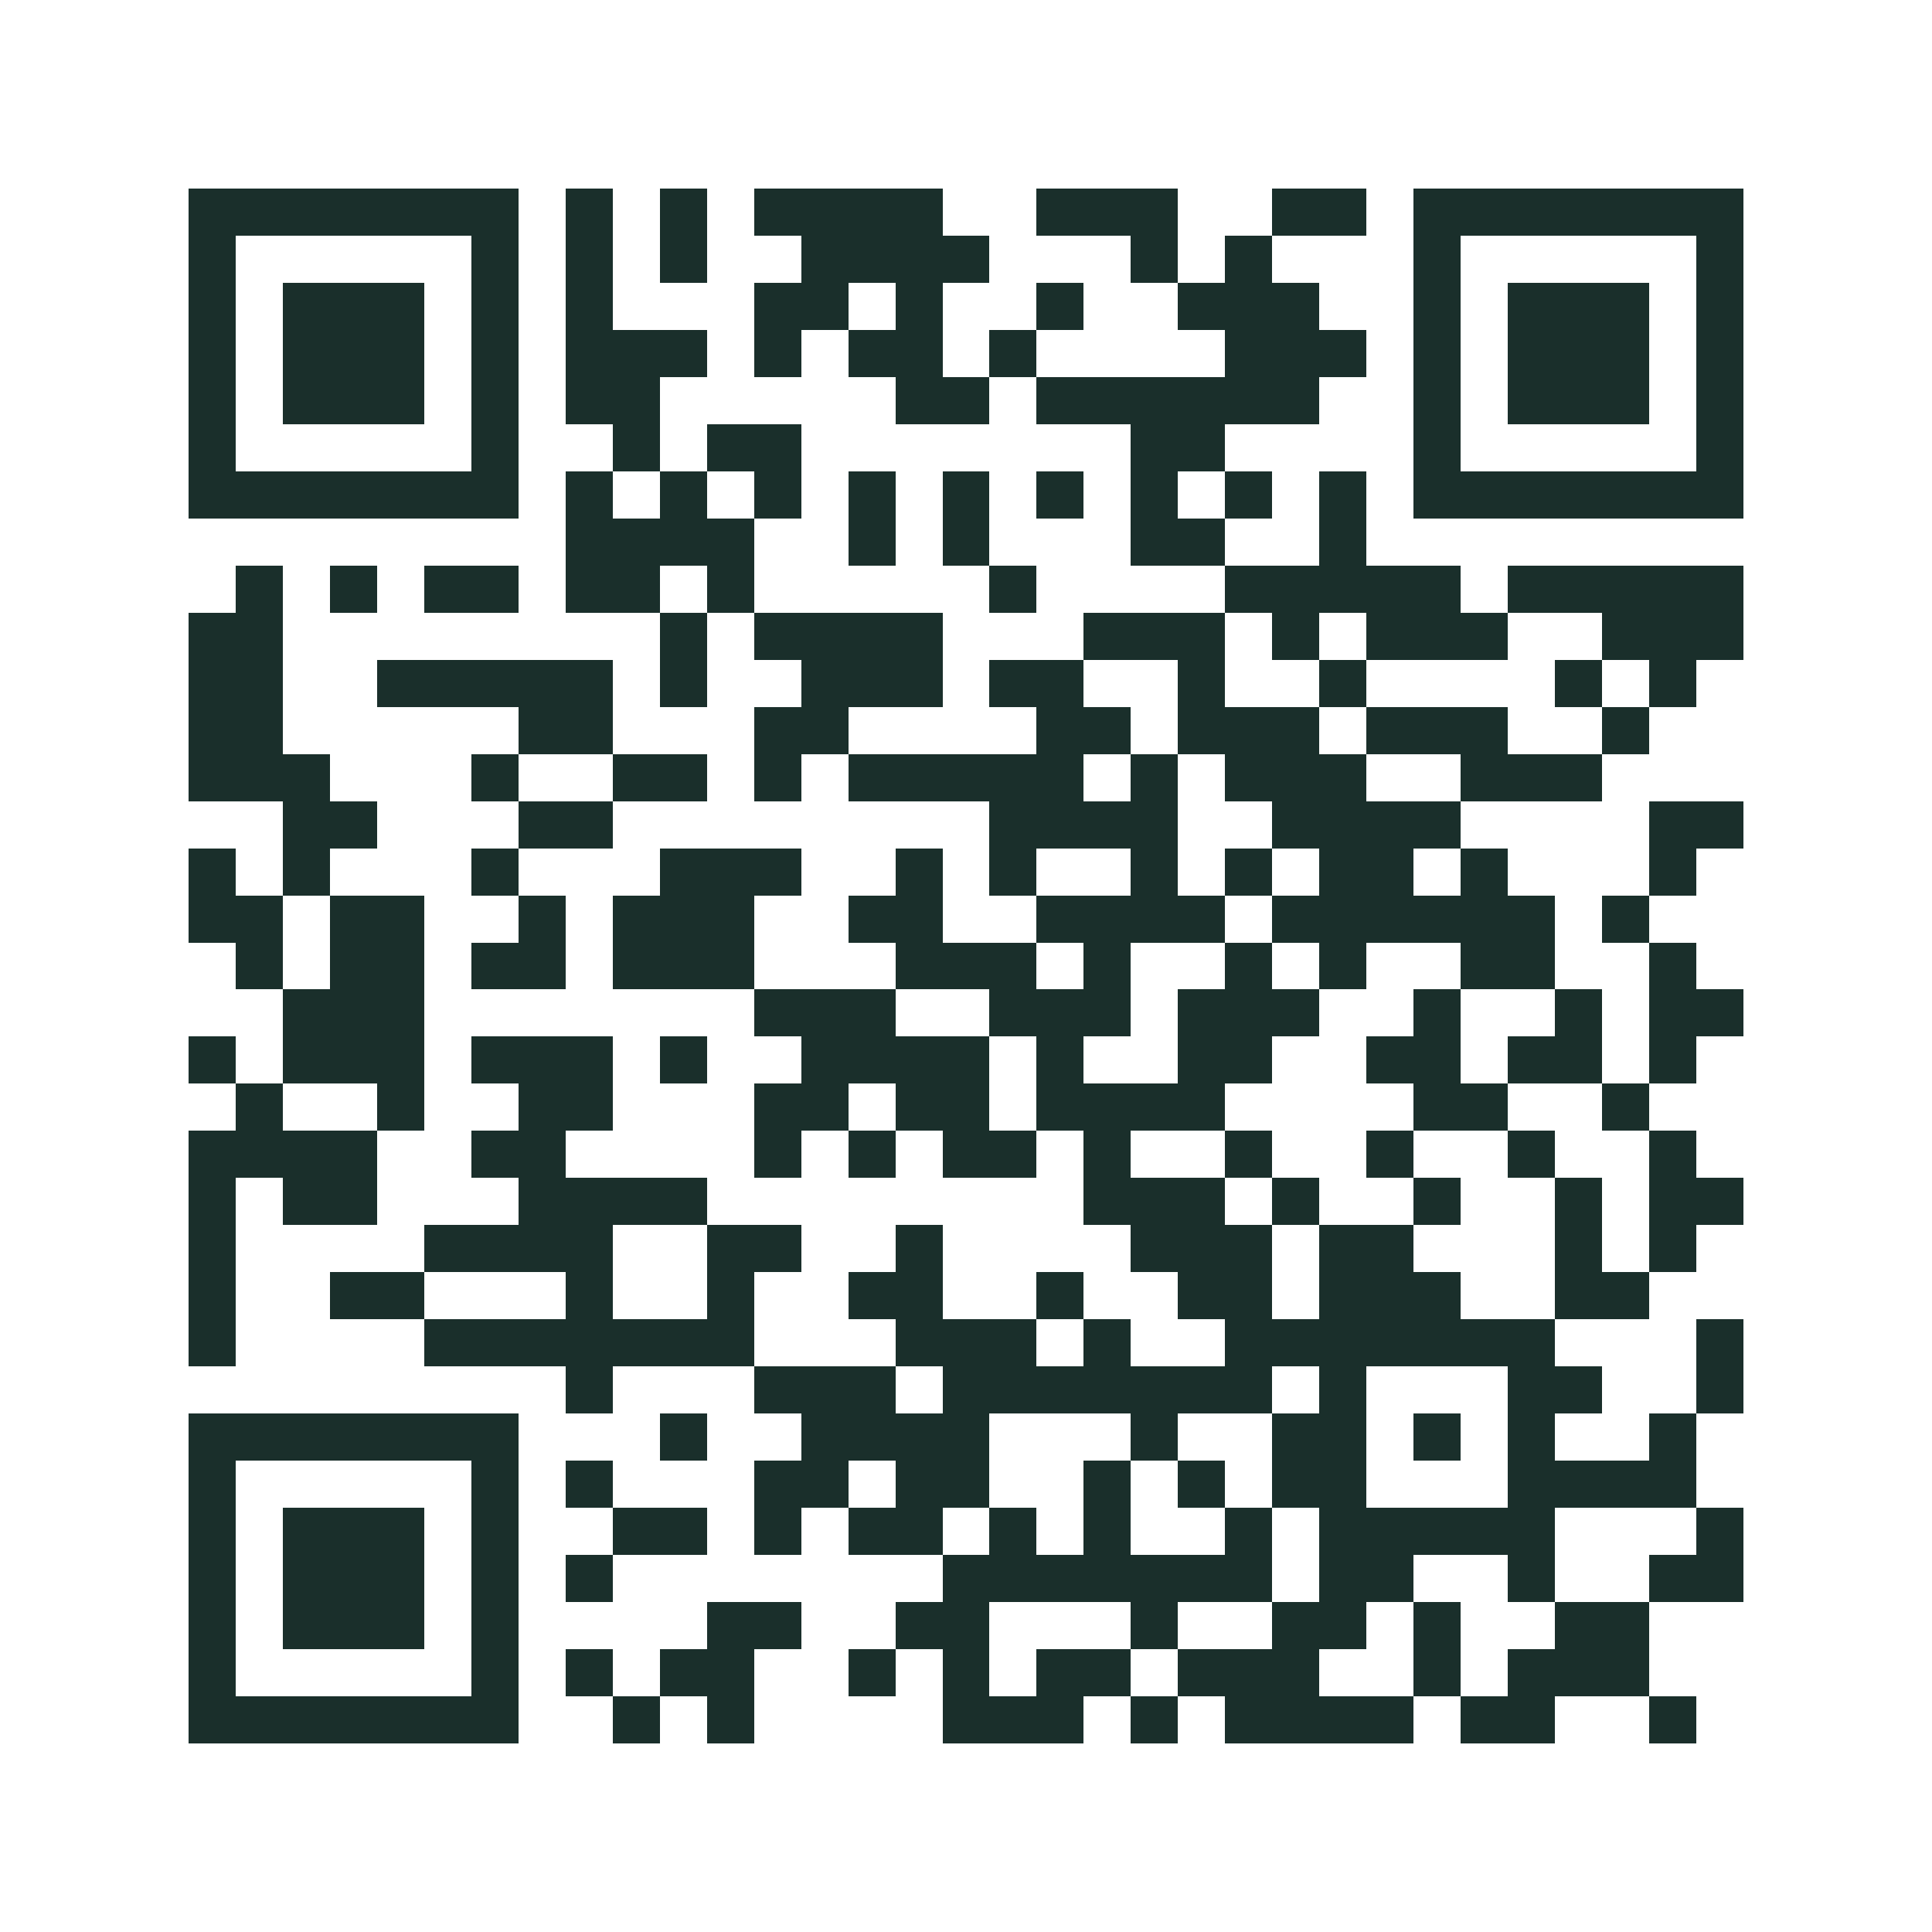
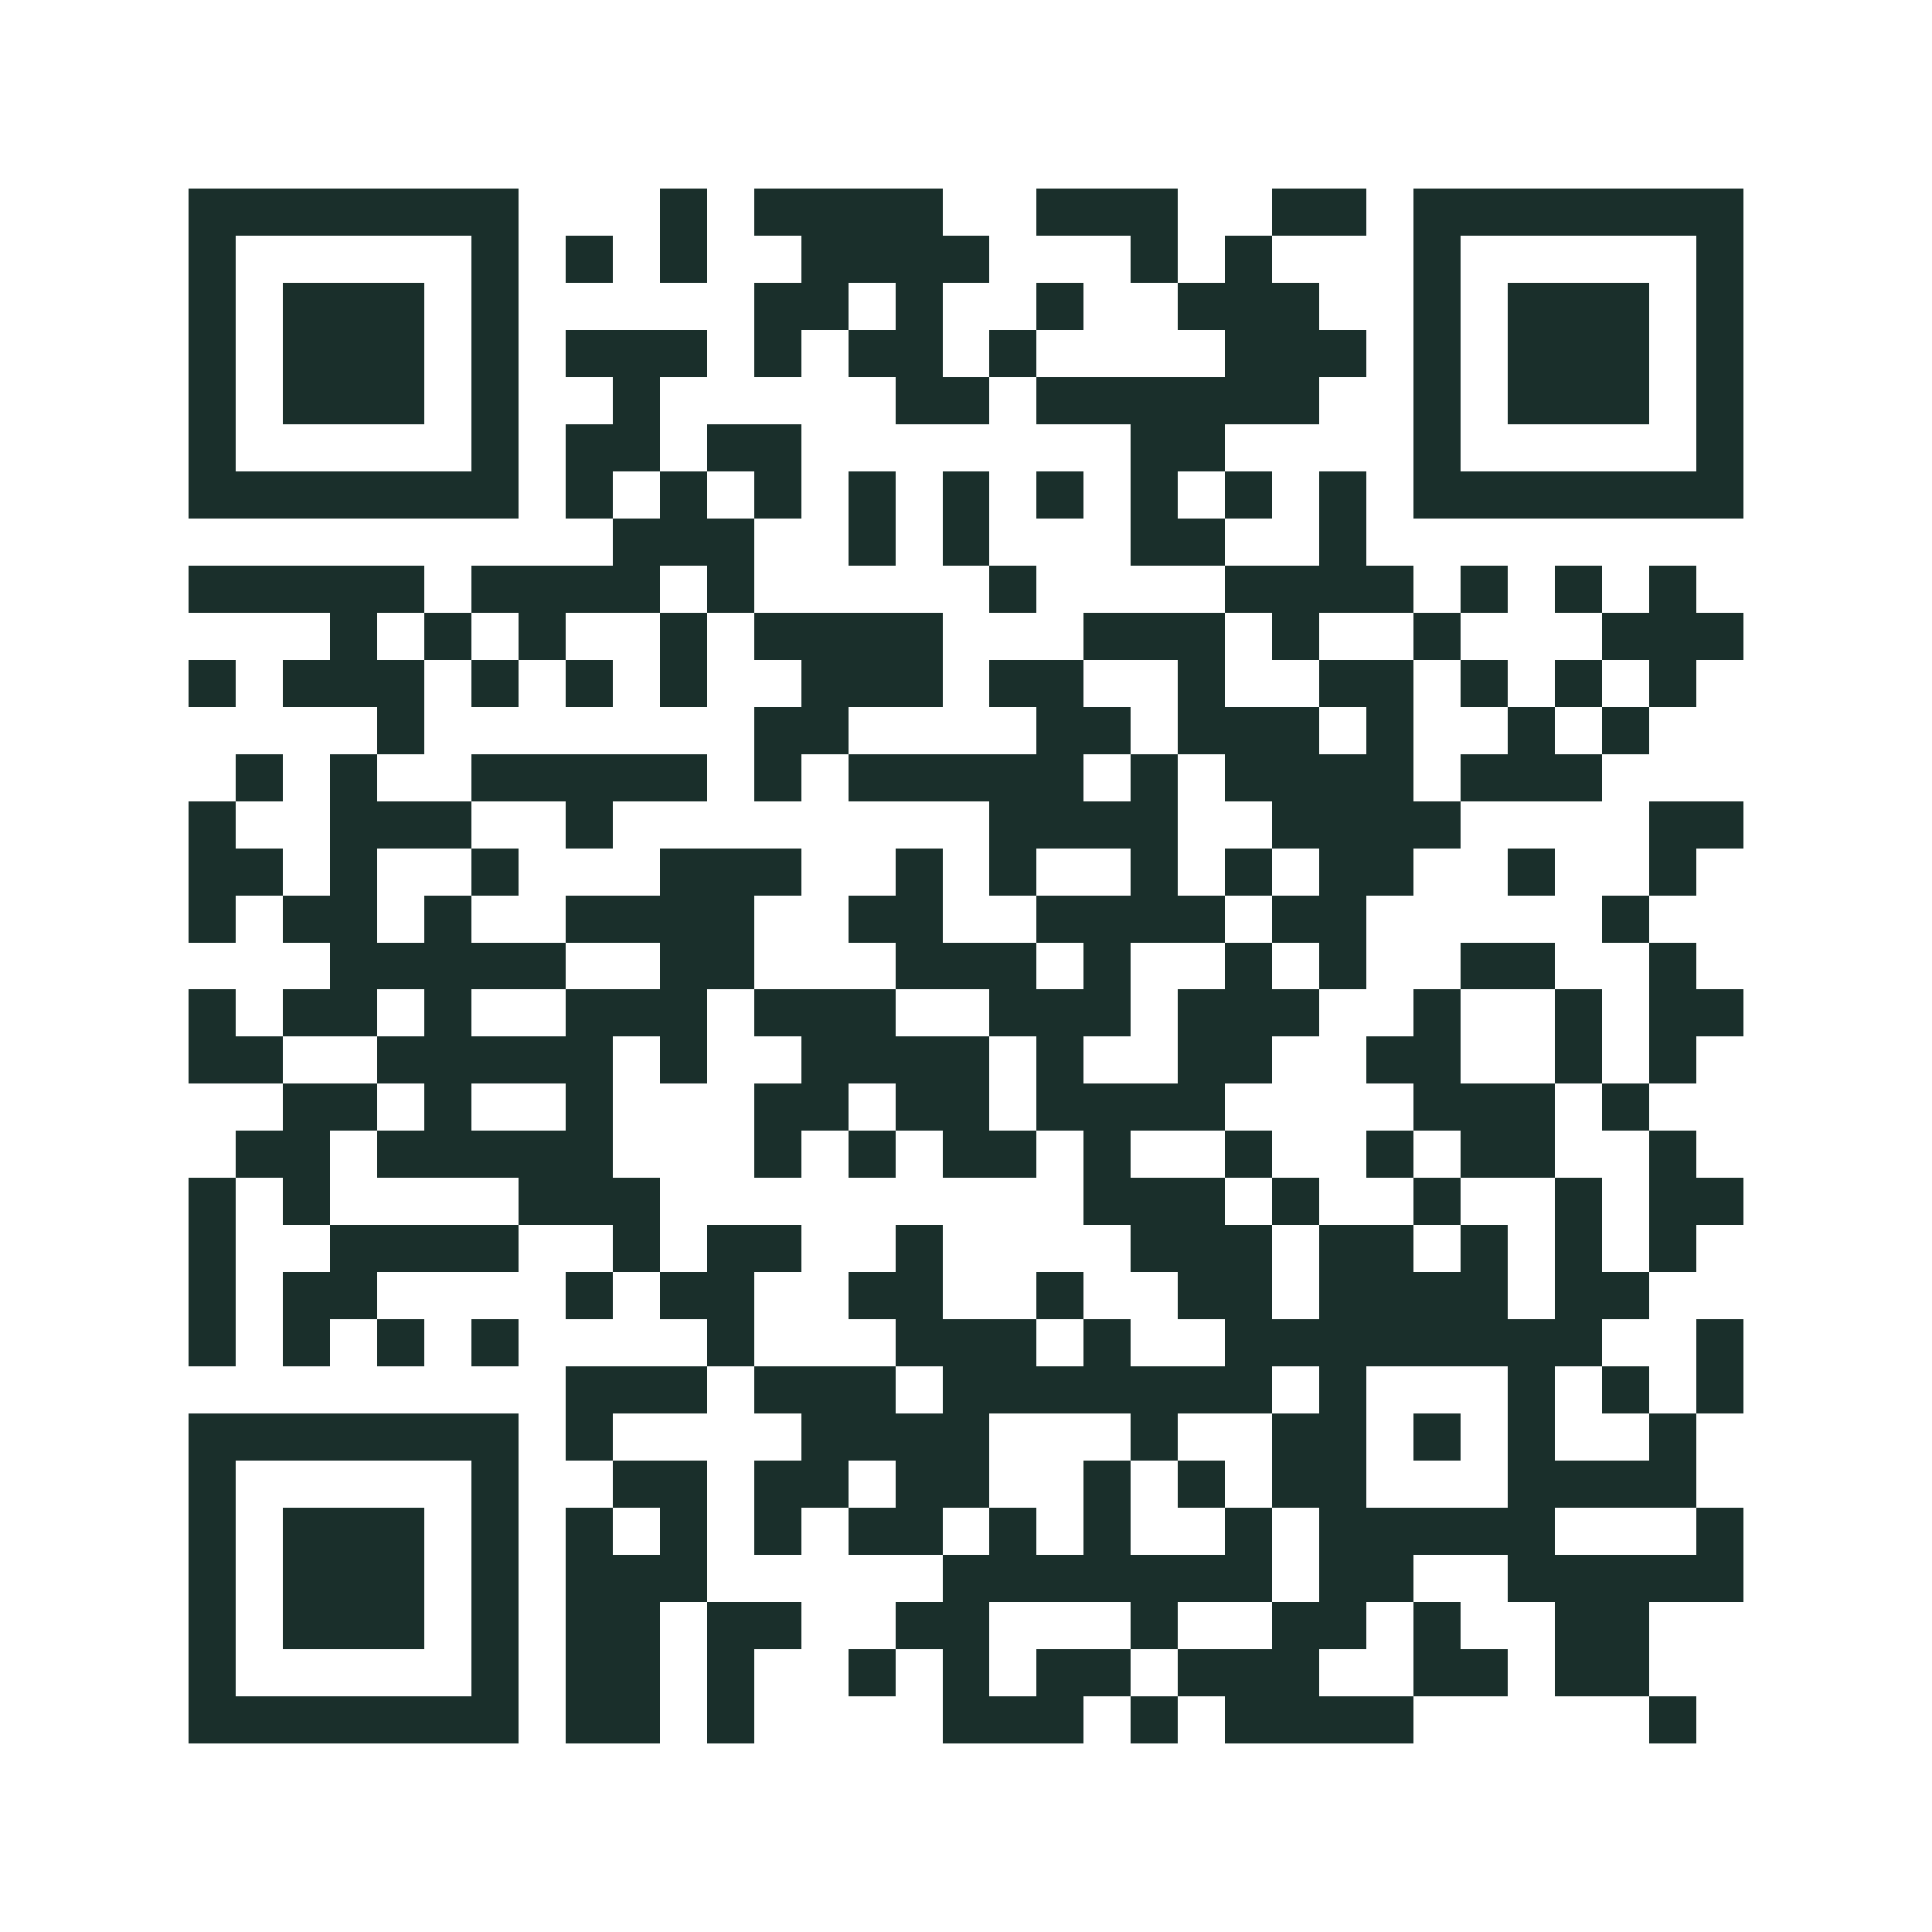
<svg xmlns="http://www.w3.org/2000/svg" viewBox="0 0 328 328" width="100%" height="100%" shape-rendering="crispEdges">
  <rect width="100%" height="100%" fill="#FFFFFF" />
-   <path d="M32,32h8v8h-8z M40,32h8v8h-8z M48,32h8v8h-8z M56,32h8v8h-8z M64,32h8v8h-8z M72,32h8v8h-8z M80,32h8v8h-8z M96,32h8v8h-8z M112,32h8v8h-8z M128,32h8v8h-8z M136,32h8v8h-8z M144,32h8v8h-8z M152,32h8v8h-8z M176,32h8v8h-8z M184,32h8v8h-8z M192,32h8v8h-8z M216,32h8v8h-8z M224,32h8v8h-8z M240,32h8v8h-8z M248,32h8v8h-8z M256,32h8v8h-8z M264,32h8v8h-8z M272,32h8v8h-8z M280,32h8v8h-8z M288,32h8v8h-8z M32,40h8v8h-8z M80,40h8v8h-8z M96,40h8v8h-8z M112,40h8v8h-8z M136,40h8v8h-8z M144,40h8v8h-8z M152,40h8v8h-8z M160,40h8v8h-8z M192,40h8v8h-8z M208,40h8v8h-8z M240,40h8v8h-8z M288,40h8v8h-8z M32,48h8v8h-8z M48,48h8v8h-8z M56,48h8v8h-8z M64,48h8v8h-8z M80,48h8v8h-8z M96,48h8v8h-8z M128,48h8v8h-8z M136,48h8v8h-8z M152,48h8v8h-8z M176,48h8v8h-8z M200,48h8v8h-8z M208,48h8v8h-8z M216,48h8v8h-8z M240,48h8v8h-8z M256,48h8v8h-8z M264,48h8v8h-8z M272,48h8v8h-8z M288,48h8v8h-8z M32,56h8v8h-8z M48,56h8v8h-8z M56,56h8v8h-8z M64,56h8v8h-8z M80,56h8v8h-8z M96,56h8v8h-8z M104,56h8v8h-8z M112,56h8v8h-8z M128,56h8v8h-8z M144,56h8v8h-8z M152,56h8v8h-8z M168,56h8v8h-8z M208,56h8v8h-8z M216,56h8v8h-8z M224,56h8v8h-8z M240,56h8v8h-8z M256,56h8v8h-8z M264,56h8v8h-8z M272,56h8v8h-8z M288,56h8v8h-8z M32,64h8v8h-8z M48,64h8v8h-8z M56,64h8v8h-8z M64,64h8v8h-8z M80,64h8v8h-8z M96,64h8v8h-8z M104,64h8v8h-8z M152,64h8v8h-8z M160,64h8v8h-8z M176,64h8v8h-8z M184,64h8v8h-8z M192,64h8v8h-8z M200,64h8v8h-8z M208,64h8v8h-8z M216,64h8v8h-8z M240,64h8v8h-8z M256,64h8v8h-8z M264,64h8v8h-8z M272,64h8v8h-8z M288,64h8v8h-8z M32,72h8v8h-8z M80,72h8v8h-8z M104,72h8v8h-8z M120,72h8v8h-8z M128,72h8v8h-8z M192,72h8v8h-8z M200,72h8v8h-8z M240,72h8v8h-8z M288,72h8v8h-8z M32,80h8v8h-8z M40,80h8v8h-8z M48,80h8v8h-8z M56,80h8v8h-8z M64,80h8v8h-8z M72,80h8v8h-8z M80,80h8v8h-8z M96,80h8v8h-8z M112,80h8v8h-8z M128,80h8v8h-8z M144,80h8v8h-8z M160,80h8v8h-8z M176,80h8v8h-8z M192,80h8v8h-8z M208,80h8v8h-8z M224,80h8v8h-8z M240,80h8v8h-8z M248,80h8v8h-8z M256,80h8v8h-8z M264,80h8v8h-8z M272,80h8v8h-8z M280,80h8v8h-8z M288,80h8v8h-8z M96,88h8v8h-8z M104,88h8v8h-8z M112,88h8v8h-8z M120,88h8v8h-8z M144,88h8v8h-8z M160,88h8v8h-8z M192,88h8v8h-8z M200,88h8v8h-8z M224,88h8v8h-8z M40,96h8v8h-8z M56,96h8v8h-8z M72,96h8v8h-8z M80,96h8v8h-8z M96,96h8v8h-8z M104,96h8v8h-8z M120,96h8v8h-8z M168,96h8v8h-8z M208,96h8v8h-8z M216,96h8v8h-8z M224,96h8v8h-8z M232,96h8v8h-8z M240,96h8v8h-8z M256,96h8v8h-8z M264,96h8v8h-8z M272,96h8v8h-8z M280,96h8v8h-8z M288,96h8v8h-8z M32,104h8v8h-8z M40,104h8v8h-8z M112,104h8v8h-8z M128,104h8v8h-8z M136,104h8v8h-8z M144,104h8v8h-8z M152,104h8v8h-8z M184,104h8v8h-8z M192,104h8v8h-8z M200,104h8v8h-8z M216,104h8v8h-8z M232,104h8v8h-8z M240,104h8v8h-8z M248,104h8v8h-8z M272,104h8v8h-8z M280,104h8v8h-8z M288,104h8v8h-8z M32,112h8v8h-8z M40,112h8v8h-8z M64,112h8v8h-8z M72,112h8v8h-8z M80,112h8v8h-8z M88,112h8v8h-8z M96,112h8v8h-8z M112,112h8v8h-8z M136,112h8v8h-8z M144,112h8v8h-8z M152,112h8v8h-8z M168,112h8v8h-8z M176,112h8v8h-8z M200,112h8v8h-8z M224,112h8v8h-8z M264,112h8v8h-8z M280,112h8v8h-8z M32,120h8v8h-8z M40,120h8v8h-8z M88,120h8v8h-8z M96,120h8v8h-8z M128,120h8v8h-8z M136,120h8v8h-8z M176,120h8v8h-8z M184,120h8v8h-8z M200,120h8v8h-8z M208,120h8v8h-8z M216,120h8v8h-8z M232,120h8v8h-8z M240,120h8v8h-8z M248,120h8v8h-8z M272,120h8v8h-8z M32,128h8v8h-8z M40,128h8v8h-8z M48,128h8v8h-8z M80,128h8v8h-8z M104,128h8v8h-8z M112,128h8v8h-8z M128,128h8v8h-8z M144,128h8v8h-8z M152,128h8v8h-8z M160,128h8v8h-8z M168,128h8v8h-8z M176,128h8v8h-8z M192,128h8v8h-8z M208,128h8v8h-8z M216,128h8v8h-8z M224,128h8v8h-8z M248,128h8v8h-8z M256,128h8v8h-8z M264,128h8v8h-8z M48,136h8v8h-8z M56,136h8v8h-8z M88,136h8v8h-8z M96,136h8v8h-8z M168,136h8v8h-8z M176,136h8v8h-8z M184,136h8v8h-8z M192,136h8v8h-8z M216,136h8v8h-8z M224,136h8v8h-8z M232,136h8v8h-8z M240,136h8v8h-8z M280,136h8v8h-8z M288,136h8v8h-8z M32,144h8v8h-8z M48,144h8v8h-8z M80,144h8v8h-8z M112,144h8v8h-8z M120,144h8v8h-8z M128,144h8v8h-8z M152,144h8v8h-8z M168,144h8v8h-8z M192,144h8v8h-8z M208,144h8v8h-8z M224,144h8v8h-8z M232,144h8v8h-8z M248,144h8v8h-8z M280,144h8v8h-8z M32,152h8v8h-8z M40,152h8v8h-8z M56,152h8v8h-8z M64,152h8v8h-8z M88,152h8v8h-8z M104,152h8v8h-8z M112,152h8v8h-8z M120,152h8v8h-8z M144,152h8v8h-8z M152,152h8v8h-8z M176,152h8v8h-8z M184,152h8v8h-8z M192,152h8v8h-8z M200,152h8v8h-8z M216,152h8v8h-8z M224,152h8v8h-8z M232,152h8v8h-8z M240,152h8v8h-8z M248,152h8v8h-8z M256,152h8v8h-8z M272,152h8v8h-8z M40,160h8v8h-8z M56,160h8v8h-8z M64,160h8v8h-8z M80,160h8v8h-8z M88,160h8v8h-8z M104,160h8v8h-8z M112,160h8v8h-8z M120,160h8v8h-8z M152,160h8v8h-8z M160,160h8v8h-8z M168,160h8v8h-8z M184,160h8v8h-8z M208,160h8v8h-8z M224,160h8v8h-8z M248,160h8v8h-8z M256,160h8v8h-8z M280,160h8v8h-8z M48,168h8v8h-8z M56,168h8v8h-8z M64,168h8v8h-8z M128,168h8v8h-8z M136,168h8v8h-8z M144,168h8v8h-8z M168,168h8v8h-8z M176,168h8v8h-8z M184,168h8v8h-8z M200,168h8v8h-8z M208,168h8v8h-8z M216,168h8v8h-8z M240,168h8v8h-8z M264,168h8v8h-8z M280,168h8v8h-8z M288,168h8v8h-8z M32,176h8v8h-8z M48,176h8v8h-8z M56,176h8v8h-8z M64,176h8v8h-8z M80,176h8v8h-8z M88,176h8v8h-8z M96,176h8v8h-8z M112,176h8v8h-8z M136,176h8v8h-8z M144,176h8v8h-8z M152,176h8v8h-8z M160,176h8v8h-8z M176,176h8v8h-8z M200,176h8v8h-8z M208,176h8v8h-8z M232,176h8v8h-8z M240,176h8v8h-8z M256,176h8v8h-8z M264,176h8v8h-8z M280,176h8v8h-8z M40,184h8v8h-8z M64,184h8v8h-8z M88,184h8v8h-8z M96,184h8v8h-8z M128,184h8v8h-8z M136,184h8v8h-8z M152,184h8v8h-8z M160,184h8v8h-8z M176,184h8v8h-8z M184,184h8v8h-8z M192,184h8v8h-8z M200,184h8v8h-8z M240,184h8v8h-8z M248,184h8v8h-8z M272,184h8v8h-8z M32,192h8v8h-8z M40,192h8v8h-8z M48,192h8v8h-8z M56,192h8v8h-8z M80,192h8v8h-8z M88,192h8v8h-8z M128,192h8v8h-8z M144,192h8v8h-8z M160,192h8v8h-8z M168,192h8v8h-8z M184,192h8v8h-8z M208,192h8v8h-8z M232,192h8v8h-8z M256,192h8v8h-8z M280,192h8v8h-8z M32,200h8v8h-8z M48,200h8v8h-8z M56,200h8v8h-8z M88,200h8v8h-8z M96,200h8v8h-8z M104,200h8v8h-8z M112,200h8v8h-8z M184,200h8v8h-8z M192,200h8v8h-8z M200,200h8v8h-8z M216,200h8v8h-8z M240,200h8v8h-8z M264,200h8v8h-8z M280,200h8v8h-8z M288,200h8v8h-8z M32,208h8v8h-8z M72,208h8v8h-8z M80,208h8v8h-8z M88,208h8v8h-8z M96,208h8v8h-8z M120,208h8v8h-8z M128,208h8v8h-8z M152,208h8v8h-8z M192,208h8v8h-8z M200,208h8v8h-8z M208,208h8v8h-8z M224,208h8v8h-8z M232,208h8v8h-8z M264,208h8v8h-8z M280,208h8v8h-8z M32,216h8v8h-8z M56,216h8v8h-8z M64,216h8v8h-8z M96,216h8v8h-8z M120,216h8v8h-8z M144,216h8v8h-8z M152,216h8v8h-8z M176,216h8v8h-8z M200,216h8v8h-8z M208,216h8v8h-8z M224,216h8v8h-8z M232,216h8v8h-8z M240,216h8v8h-8z M264,216h8v8h-8z M272,216h8v8h-8z M32,224h8v8h-8z M72,224h8v8h-8z M80,224h8v8h-8z M88,224h8v8h-8z M96,224h8v8h-8z M104,224h8v8h-8z M112,224h8v8h-8z M120,224h8v8h-8z M152,224h8v8h-8z M160,224h8v8h-8z M168,224h8v8h-8z M184,224h8v8h-8z M208,224h8v8h-8z M216,224h8v8h-8z M224,224h8v8h-8z M232,224h8v8h-8z M240,224h8v8h-8z M248,224h8v8h-8z M256,224h8v8h-8z M288,224h8v8h-8z M96,232h8v8h-8z M128,232h8v8h-8z M136,232h8v8h-8z M144,232h8v8h-8z M160,232h8v8h-8z M168,232h8v8h-8z M176,232h8v8h-8z M184,232h8v8h-8z M192,232h8v8h-8z M200,232h8v8h-8z M208,232h8v8h-8z M224,232h8v8h-8z M256,232h8v8h-8z M264,232h8v8h-8z M288,232h8v8h-8z M32,240h8v8h-8z M40,240h8v8h-8z M48,240h8v8h-8z M56,240h8v8h-8z M64,240h8v8h-8z M72,240h8v8h-8z M80,240h8v8h-8z M112,240h8v8h-8z M136,240h8v8h-8z M144,240h8v8h-8z M152,240h8v8h-8z M160,240h8v8h-8z M192,240h8v8h-8z M216,240h8v8h-8z M224,240h8v8h-8z M240,240h8v8h-8z M256,240h8v8h-8z M280,240h8v8h-8z M32,248h8v8h-8z M80,248h8v8h-8z M96,248h8v8h-8z M128,248h8v8h-8z M136,248h8v8h-8z M152,248h8v8h-8z M160,248h8v8h-8z M184,248h8v8h-8z M200,248h8v8h-8z M216,248h8v8h-8z M224,248h8v8h-8z M256,248h8v8h-8z M264,248h8v8h-8z M272,248h8v8h-8z M280,248h8v8h-8z M32,256h8v8h-8z M48,256h8v8h-8z M56,256h8v8h-8z M64,256h8v8h-8z M80,256h8v8h-8z M104,256h8v8h-8z M112,256h8v8h-8z M128,256h8v8h-8z M144,256h8v8h-8z M152,256h8v8h-8z M168,256h8v8h-8z M184,256h8v8h-8z M208,256h8v8h-8z M224,256h8v8h-8z M232,256h8v8h-8z M240,256h8v8h-8z M248,256h8v8h-8z M256,256h8v8h-8z M288,256h8v8h-8z M32,264h8v8h-8z M48,264h8v8h-8z M56,264h8v8h-8z M64,264h8v8h-8z M80,264h8v8h-8z M96,264h8v8h-8z M160,264h8v8h-8z M168,264h8v8h-8z M176,264h8v8h-8z M184,264h8v8h-8z M192,264h8v8h-8z M200,264h8v8h-8z M208,264h8v8h-8z M224,264h8v8h-8z M232,264h8v8h-8z M256,264h8v8h-8z M280,264h8v8h-8z M288,264h8v8h-8z M32,272h8v8h-8z M48,272h8v8h-8z M56,272h8v8h-8z M64,272h8v8h-8z M80,272h8v8h-8z M120,272h8v8h-8z M128,272h8v8h-8z M152,272h8v8h-8z M160,272h8v8h-8z M192,272h8v8h-8z M216,272h8v8h-8z M224,272h8v8h-8z M240,272h8v8h-8z M264,272h8v8h-8z M272,272h8v8h-8z M32,280h8v8h-8z M80,280h8v8h-8z M96,280h8v8h-8z M112,280h8v8h-8z M120,280h8v8h-8z M144,280h8v8h-8z M160,280h8v8h-8z M176,280h8v8h-8z M184,280h8v8h-8z M200,280h8v8h-8z M208,280h8v8h-8z M216,280h8v8h-8z M240,280h8v8h-8z M256,280h8v8h-8z M264,280h8v8h-8z M272,280h8v8h-8z M32,288h8v8h-8z M40,288h8v8h-8z M48,288h8v8h-8z M56,288h8v8h-8z M64,288h8v8h-8z M72,288h8v8h-8z M80,288h8v8h-8z M104,288h8v8h-8z M120,288h8v8h-8z M160,288h8v8h-8z M168,288h8v8h-8z M176,288h8v8h-8z M192,288h8v8h-8z M208,288h8v8h-8z M216,288h8v8h-8z M224,288h8v8h-8z M232,288h8v8h-8z M248,288h8v8h-8z M256,288h8v8h-8z M280,288h8v8h-8z" fill="#1A2F2B" />
+   <path d="M32,32h8v8h-8z M40,32h8v8h-8z M48,32h8v8h-8z M56,32h8v8h-8z M64,32h8v8h-8z M72,32h8v8h-8z M80,32h8v8h-8z M112,32h8v8h-8z M128,32h8v8h-8z M136,32h8v8h-8z M144,32h8v8h-8z M152,32h8v8h-8z M176,32h8v8h-8z M184,32h8v8h-8z M192,32h8v8h-8z M216,32h8v8h-8z M224,32h8v8h-8z M240,32h8v8h-8z M248,32h8v8h-8z M256,32h8v8h-8z M264,32h8v8h-8z M272,32h8v8h-8z M280,32h8v8h-8z M288,32h8v8h-8z M32,40h8v8h-8z M80,40h8v8h-8z M96,40h8v8h-8z M112,40h8v8h-8z M136,40h8v8h-8z M144,40h8v8h-8z M152,40h8v8h-8z M160,40h8v8h-8z M192,40h8v8h-8z M208,40h8v8h-8z M240,40h8v8h-8z M288,40h8v8h-8z M32,48h8v8h-8z M48,48h8v8h-8z M56,48h8v8h-8z M64,48h8v8h-8z M80,48h8v8h-8z M128,48h8v8h-8z M136,48h8v8h-8z M152,48h8v8h-8z M176,48h8v8h-8z M200,48h8v8h-8z M208,48h8v8h-8z M216,48h8v8h-8z M240,48h8v8h-8z M256,48h8v8h-8z M264,48h8v8h-8z M272,48h8v8h-8z M288,48h8v8h-8z M32,56h8v8h-8z M48,56h8v8h-8z M56,56h8v8h-8z M64,56h8v8h-8z M80,56h8v8h-8z M96,56h8v8h-8z M104,56h8v8h-8z M112,56h8v8h-8z M128,56h8v8h-8z M144,56h8v8h-8z M152,56h8v8h-8z M168,56h8v8h-8z M208,56h8v8h-8z M216,56h8v8h-8z M224,56h8v8h-8z M240,56h8v8h-8z M256,56h8v8h-8z M264,56h8v8h-8z M272,56h8v8h-8z M288,56h8v8h-8z M32,64h8v8h-8z M48,64h8v8h-8z M56,64h8v8h-8z M64,64h8v8h-8z M80,64h8v8h-8z M104,64h8v8h-8z M152,64h8v8h-8z M160,64h8v8h-8z M176,64h8v8h-8z M184,64h8v8h-8z M192,64h8v8h-8z M200,64h8v8h-8z M208,64h8v8h-8z M216,64h8v8h-8z M240,64h8v8h-8z M256,64h8v8h-8z M264,64h8v8h-8z M272,64h8v8h-8z M288,64h8v8h-8z M32,72h8v8h-8z M80,72h8v8h-8z M96,72h8v8h-8z M104,72h8v8h-8z M120,72h8v8h-8z M128,72h8v8h-8z M192,72h8v8h-8z M200,72h8v8h-8z M240,72h8v8h-8z M288,72h8v8h-8z M32,80h8v8h-8z M40,80h8v8h-8z M48,80h8v8h-8z M56,80h8v8h-8z M64,80h8v8h-8z M72,80h8v8h-8z M80,80h8v8h-8z M96,80h8v8h-8z M112,80h8v8h-8z M128,80h8v8h-8z M144,80h8v8h-8z M160,80h8v8h-8z M176,80h8v8h-8z M192,80h8v8h-8z M208,80h8v8h-8z M224,80h8v8h-8z M240,80h8v8h-8z M248,80h8v8h-8z M256,80h8v8h-8z M264,80h8v8h-8z M272,80h8v8h-8z M280,80h8v8h-8z M288,80h8v8h-8z M104,88h8v8h-8z M112,88h8v8h-8z M120,88h8v8h-8z M144,88h8v8h-8z M160,88h8v8h-8z M192,88h8v8h-8z M200,88h8v8h-8z M224,88h8v8h-8z M32,96h8v8h-8z M40,96h8v8h-8z M48,96h8v8h-8z M56,96h8v8h-8z M64,96h8v8h-8z M80,96h8v8h-8z M88,96h8v8h-8z M96,96h8v8h-8z M104,96h8v8h-8z M120,96h8v8h-8z M168,96h8v8h-8z M208,96h8v8h-8z M216,96h8v8h-8z M224,96h8v8h-8z M232,96h8v8h-8z M248,96h8v8h-8z M264,96h8v8h-8z M280,96h8v8h-8z M56,104h8v8h-8z M72,104h8v8h-8z M88,104h8v8h-8z M112,104h8v8h-8z M128,104h8v8h-8z M136,104h8v8h-8z M144,104h8v8h-8z M152,104h8v8h-8z M184,104h8v8h-8z M192,104h8v8h-8z M200,104h8v8h-8z M216,104h8v8h-8z M240,104h8v8h-8z M272,104h8v8h-8z M280,104h8v8h-8z M288,104h8v8h-8z M32,112h8v8h-8z M48,112h8v8h-8z M56,112h8v8h-8z M64,112h8v8h-8z M80,112h8v8h-8z M96,112h8v8h-8z M112,112h8v8h-8z M136,112h8v8h-8z M144,112h8v8h-8z M152,112h8v8h-8z M168,112h8v8h-8z M176,112h8v8h-8z M200,112h8v8h-8z M224,112h8v8h-8z M232,112h8v8h-8z M248,112h8v8h-8z M264,112h8v8h-8z M280,112h8v8h-8z M64,120h8v8h-8z M128,120h8v8h-8z M136,120h8v8h-8z M176,120h8v8h-8z M184,120h8v8h-8z M200,120h8v8h-8z M208,120h8v8h-8z M216,120h8v8h-8z M232,120h8v8h-8z M256,120h8v8h-8z M272,120h8v8h-8z M40,128h8v8h-8z M56,128h8v8h-8z M80,128h8v8h-8z M88,128h8v8h-8z M96,128h8v8h-8z M104,128h8v8h-8z M112,128h8v8h-8z M128,128h8v8h-8z M144,128h8v8h-8z M152,128h8v8h-8z M160,128h8v8h-8z M168,128h8v8h-8z M176,128h8v8h-8z M192,128h8v8h-8z M208,128h8v8h-8z M216,128h8v8h-8z M224,128h8v8h-8z M232,128h8v8h-8z M248,128h8v8h-8z M256,128h8v8h-8z M264,128h8v8h-8z M32,136h8v8h-8z M56,136h8v8h-8z M64,136h8v8h-8z M72,136h8v8h-8z M96,136h8v8h-8z M168,136h8v8h-8z M176,136h8v8h-8z M184,136h8v8h-8z M192,136h8v8h-8z M216,136h8v8h-8z M224,136h8v8h-8z M232,136h8v8h-8z M240,136h8v8h-8z M280,136h8v8h-8z M288,136h8v8h-8z M32,144h8v8h-8z M40,144h8v8h-8z M56,144h8v8h-8z M80,144h8v8h-8z M112,144h8v8h-8z M120,144h8v8h-8z M128,144h8v8h-8z M152,144h8v8h-8z M168,144h8v8h-8z M192,144h8v8h-8z M208,144h8v8h-8z M224,144h8v8h-8z M232,144h8v8h-8z M256,144h8v8h-8z M280,144h8v8h-8z M32,152h8v8h-8z M48,152h8v8h-8z M56,152h8v8h-8z M72,152h8v8h-8z M96,152h8v8h-8z M104,152h8v8h-8z M112,152h8v8h-8z M120,152h8v8h-8z M144,152h8v8h-8z M152,152h8v8h-8z M176,152h8v8h-8z M184,152h8v8h-8z M192,152h8v8h-8z M200,152h8v8h-8z M216,152h8v8h-8z M224,152h8v8h-8z M272,152h8v8h-8z M56,160h8v8h-8z M64,160h8v8h-8z M72,160h8v8h-8z M80,160h8v8h-8z M88,160h8v8h-8z M112,160h8v8h-8z M120,160h8v8h-8z M152,160h8v8h-8z M160,160h8v8h-8z M168,160h8v8h-8z M184,160h8v8h-8z M208,160h8v8h-8z M224,160h8v8h-8z M248,160h8v8h-8z M256,160h8v8h-8z M280,160h8v8h-8z M32,168h8v8h-8z M48,168h8v8h-8z M56,168h8v8h-8z M72,168h8v8h-8z M96,168h8v8h-8z M104,168h8v8h-8z M112,168h8v8h-8z M128,168h8v8h-8z M136,168h8v8h-8z M144,168h8v8h-8z M168,168h8v8h-8z M176,168h8v8h-8z M184,168h8v8h-8z M200,168h8v8h-8z M208,168h8v8h-8z M216,168h8v8h-8z M240,168h8v8h-8z M264,168h8v8h-8z M280,168h8v8h-8z M288,168h8v8h-8z M32,176h8v8h-8z M40,176h8v8h-8z M64,176h8v8h-8z M72,176h8v8h-8z M80,176h8v8h-8z M88,176h8v8h-8z M96,176h8v8h-8z M112,176h8v8h-8z M136,176h8v8h-8z M144,176h8v8h-8z M152,176h8v8h-8z M160,176h8v8h-8z M176,176h8v8h-8z M200,176h8v8h-8z M208,176h8v8h-8z M232,176h8v8h-8z M240,176h8v8h-8z M264,176h8v8h-8z M280,176h8v8h-8z M48,184h8v8h-8z M56,184h8v8h-8z M72,184h8v8h-8z M96,184h8v8h-8z M128,184h8v8h-8z M136,184h8v8h-8z M152,184h8v8h-8z M160,184h8v8h-8z M176,184h8v8h-8z M184,184h8v8h-8z M192,184h8v8h-8z M200,184h8v8h-8z M240,184h8v8h-8z M248,184h8v8h-8z M256,184h8v8h-8z M272,184h8v8h-8z M40,192h8v8h-8z M48,192h8v8h-8z M64,192h8v8h-8z M72,192h8v8h-8z M80,192h8v8h-8z M88,192h8v8h-8z M96,192h8v8h-8z M128,192h8v8h-8z M144,192h8v8h-8z M160,192h8v8h-8z M168,192h8v8h-8z M184,192h8v8h-8z M208,192h8v8h-8z M232,192h8v8h-8z M248,192h8v8h-8z M256,192h8v8h-8z M280,192h8v8h-8z M32,200h8v8h-8z M48,200h8v8h-8z M88,200h8v8h-8z M96,200h8v8h-8z M104,200h8v8h-8z M184,200h8v8h-8z M192,200h8v8h-8z M200,200h8v8h-8z M216,200h8v8h-8z M240,200h8v8h-8z M264,200h8v8h-8z M280,200h8v8h-8z M288,200h8v8h-8z M32,208h8v8h-8z M56,208h8v8h-8z M64,208h8v8h-8z M72,208h8v8h-8z M80,208h8v8h-8z M104,208h8v8h-8z M120,208h8v8h-8z M128,208h8v8h-8z M152,208h8v8h-8z M192,208h8v8h-8z M200,208h8v8h-8z M208,208h8v8h-8z M224,208h8v8h-8z M232,208h8v8h-8z M248,208h8v8h-8z M264,208h8v8h-8z M280,208h8v8h-8z M32,216h8v8h-8z M48,216h8v8h-8z M56,216h8v8h-8z M96,216h8v8h-8z M112,216h8v8h-8z M120,216h8v8h-8z M144,216h8v8h-8z M152,216h8v8h-8z M176,216h8v8h-8z M200,216h8v8h-8z M208,216h8v8h-8z M224,216h8v8h-8z M232,216h8v8h-8z M240,216h8v8h-8z M248,216h8v8h-8z M264,216h8v8h-8z M272,216h8v8h-8z M32,224h8v8h-8z M48,224h8v8h-8z M64,224h8v8h-8z M80,224h8v8h-8z M120,224h8v8h-8z M152,224h8v8h-8z M160,224h8v8h-8z M168,224h8v8h-8z M184,224h8v8h-8z M208,224h8v8h-8z M216,224h8v8h-8z M224,224h8v8h-8z M232,224h8v8h-8z M240,224h8v8h-8z M248,224h8v8h-8z M256,224h8v8h-8z M264,224h8v8h-8z M288,224h8v8h-8z M96,232h8v8h-8z M104,232h8v8h-8z M112,232h8v8h-8z M128,232h8v8h-8z M136,232h8v8h-8z M144,232h8v8h-8z M160,232h8v8h-8z M168,232h8v8h-8z M176,232h8v8h-8z M184,232h8v8h-8z M192,232h8v8h-8z M200,232h8v8h-8z M208,232h8v8h-8z M224,232h8v8h-8z M256,232h8v8h-8z M272,232h8v8h-8z M288,232h8v8h-8z M32,240h8v8h-8z M40,240h8v8h-8z M48,240h8v8h-8z M56,240h8v8h-8z M64,240h8v8h-8z M72,240h8v8h-8z M80,240h8v8h-8z M96,240h8v8h-8z M136,240h8v8h-8z M144,240h8v8h-8z M152,240h8v8h-8z M160,240h8v8h-8z M192,240h8v8h-8z M216,240h8v8h-8z M224,240h8v8h-8z M240,240h8v8h-8z M256,240h8v8h-8z M280,240h8v8h-8z M32,248h8v8h-8z M80,248h8v8h-8z M104,248h8v8h-8z M112,248h8v8h-8z M128,248h8v8h-8z M136,248h8v8h-8z M152,248h8v8h-8z M160,248h8v8h-8z M184,248h8v8h-8z M200,248h8v8h-8z M216,248h8v8h-8z M224,248h8v8h-8z M256,248h8v8h-8z M264,248h8v8h-8z M272,248h8v8h-8z M280,248h8v8h-8z M32,256h8v8h-8z M48,256h8v8h-8z M56,256h8v8h-8z M64,256h8v8h-8z M80,256h8v8h-8z M96,256h8v8h-8z M112,256h8v8h-8z M128,256h8v8h-8z M144,256h8v8h-8z M152,256h8v8h-8z M168,256h8v8h-8z M184,256h8v8h-8z M208,256h8v8h-8z M224,256h8v8h-8z M232,256h8v8h-8z M240,256h8v8h-8z M248,256h8v8h-8z M256,256h8v8h-8z M288,256h8v8h-8z M32,264h8v8h-8z M48,264h8v8h-8z M56,264h8v8h-8z M64,264h8v8h-8z M80,264h8v8h-8z M96,264h8v8h-8z M104,264h8v8h-8z M112,264h8v8h-8z M160,264h8v8h-8z M168,264h8v8h-8z M176,264h8v8h-8z M184,264h8v8h-8z M192,264h8v8h-8z M200,264h8v8h-8z M208,264h8v8h-8z M224,264h8v8h-8z M232,264h8v8h-8z M256,264h8v8h-8z M264,264h8v8h-8z M272,264h8v8h-8z M280,264h8v8h-8z M288,264h8v8h-8z M32,272h8v8h-8z M48,272h8v8h-8z M56,272h8v8h-8z M64,272h8v8h-8z M80,272h8v8h-8z M96,272h8v8h-8z M104,272h8v8h-8z M120,272h8v8h-8z M128,272h8v8h-8z M152,272h8v8h-8z M160,272h8v8h-8z M192,272h8v8h-8z M216,272h8v8h-8z M224,272h8v8h-8z M240,272h8v8h-8z M264,272h8v8h-8z M272,272h8v8h-8z M32,280h8v8h-8z M80,280h8v8h-8z M96,280h8v8h-8z M104,280h8v8h-8z M120,280h8v8h-8z M144,280h8v8h-8z M160,280h8v8h-8z M176,280h8v8h-8z M184,280h8v8h-8z M200,280h8v8h-8z M208,280h8v8h-8z M216,280h8v8h-8z M240,280h8v8h-8z M248,280h8v8h-8z M264,280h8v8h-8z M272,280h8v8h-8z M32,288h8v8h-8z M40,288h8v8h-8z M48,288h8v8h-8z M56,288h8v8h-8z M64,288h8v8h-8z M72,288h8v8h-8z M80,288h8v8h-8z M96,288h8v8h-8z M104,288h8v8h-8z M120,288h8v8h-8z M160,288h8v8h-8z M168,288h8v8h-8z M176,288h8v8h-8z M192,288h8v8h-8z M208,288h8v8h-8z M216,288h8v8h-8z M224,288h8v8h-8z M232,288h8v8h-8z M280,288h8v8h-8z" fill="#1A2F2B" />
</svg>
